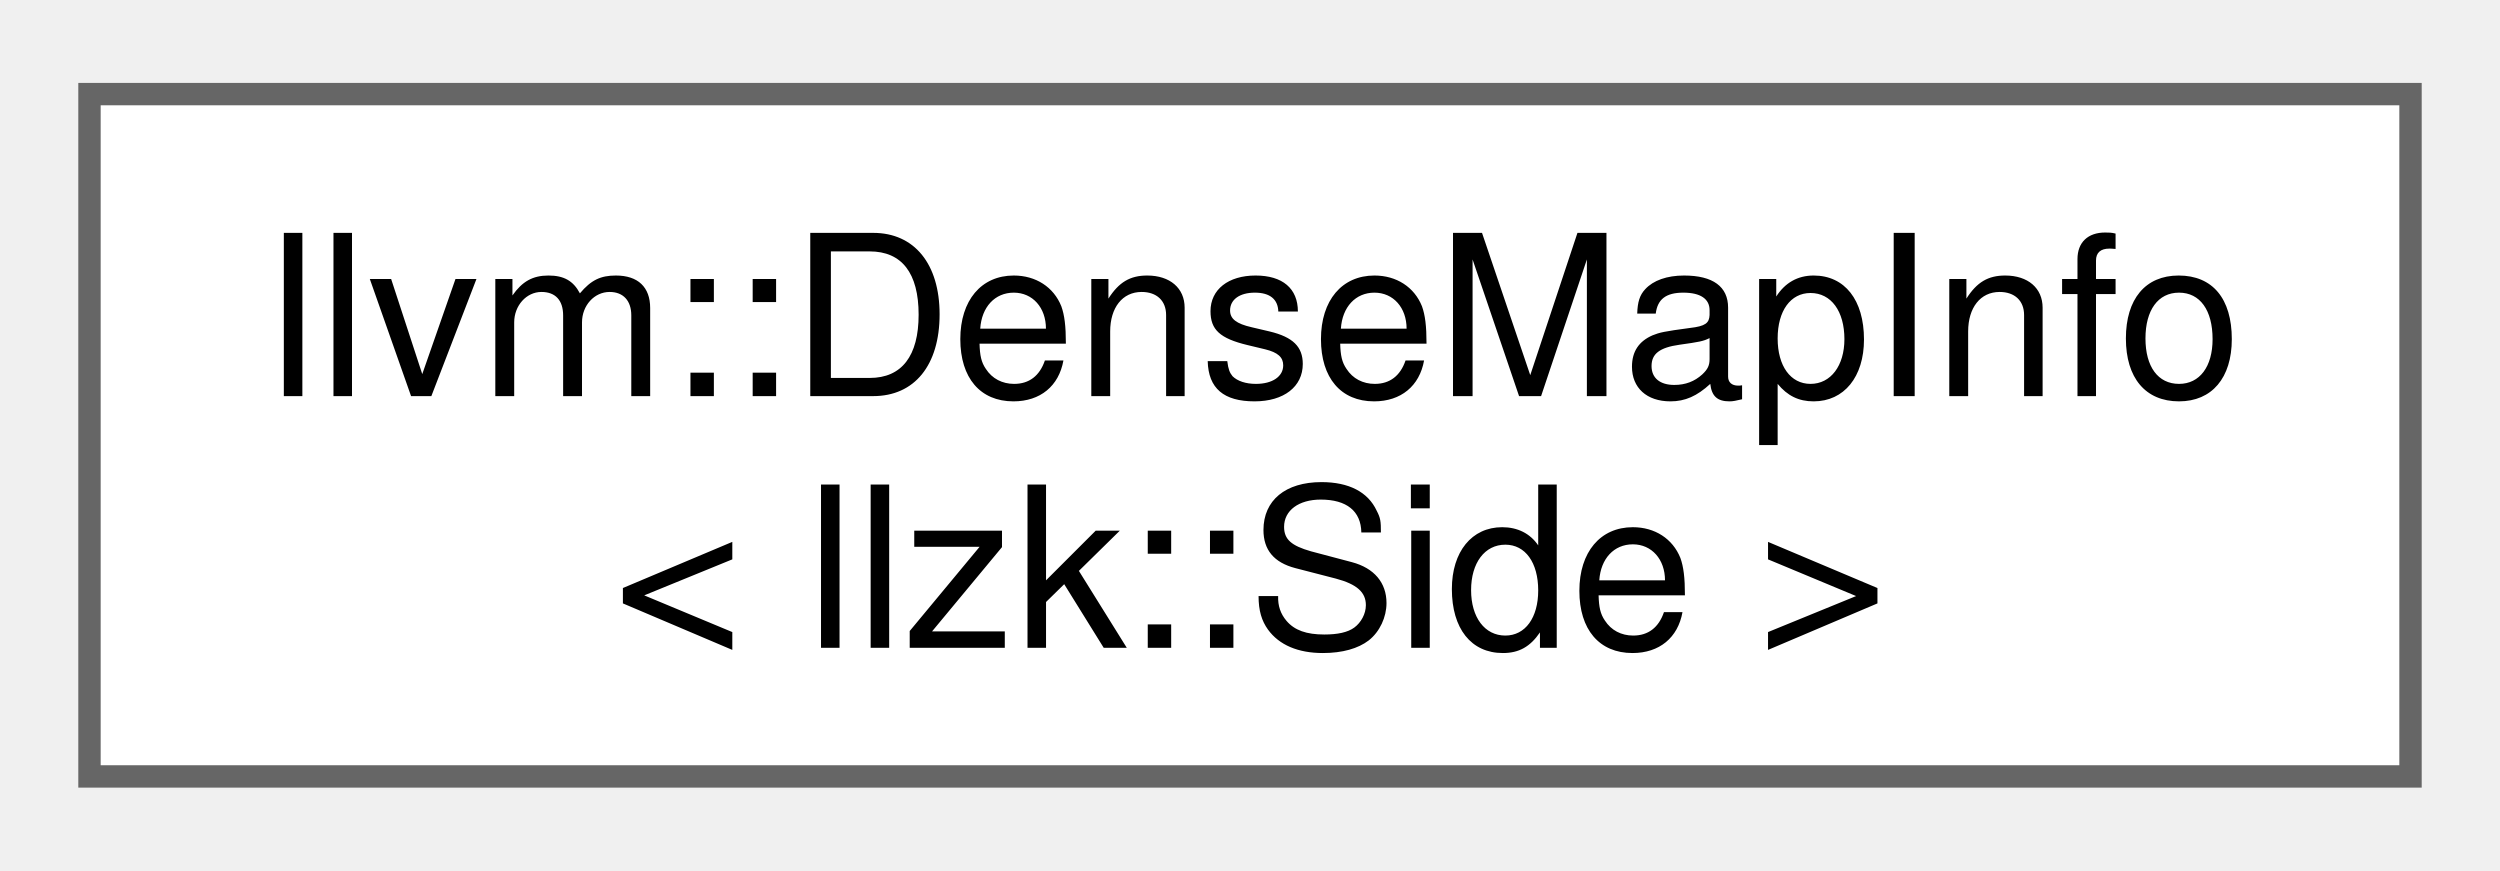
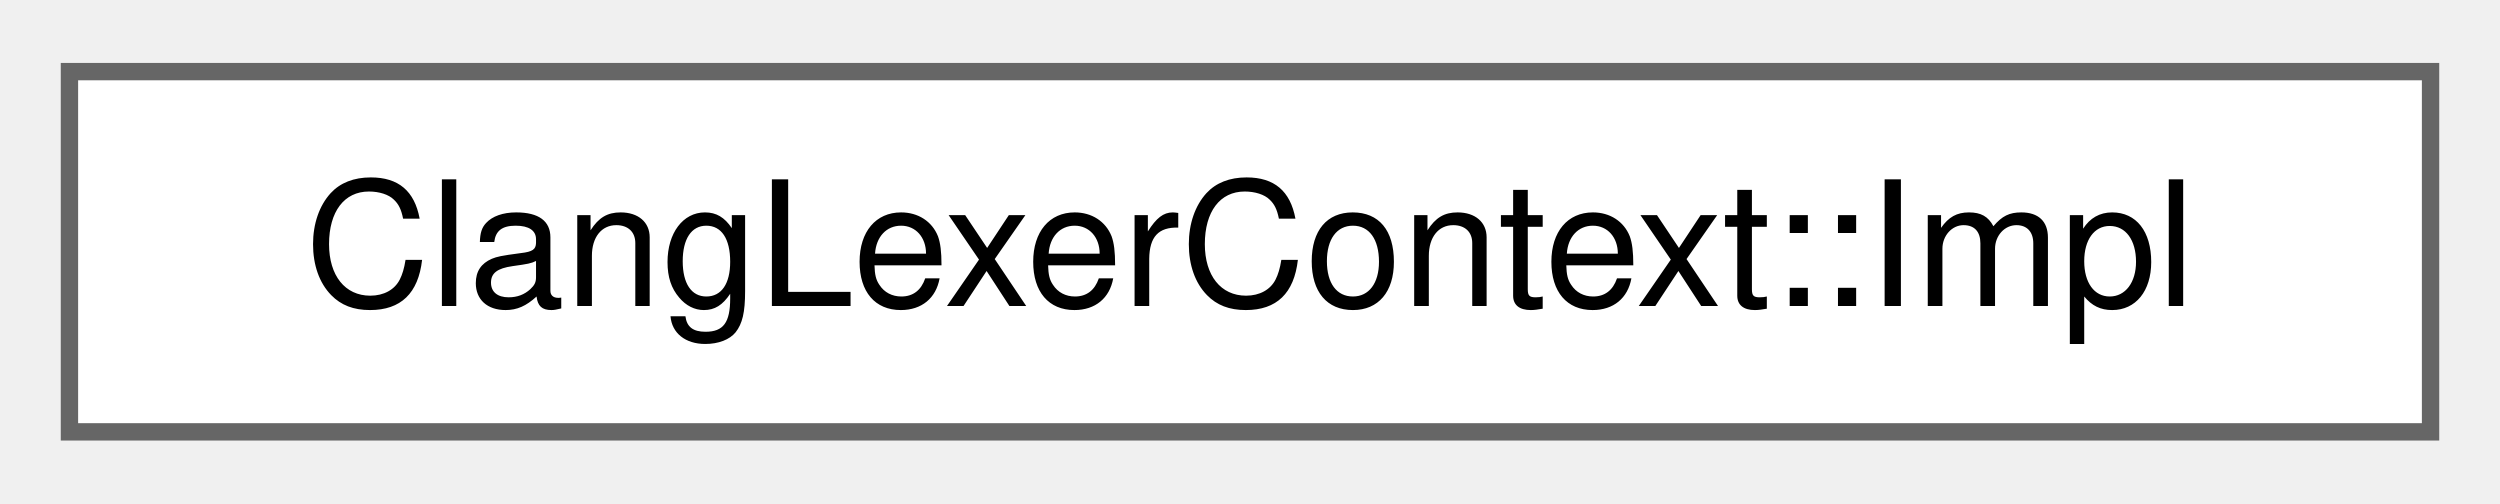
- <svg xmlns="http://www.w3.org/2000/svg" xmlns:xlink="http://www.w3.org/1999/xlink" width="112pt" height="39pt" viewBox="0.00 0.00 111.75 38.50">
-   <g id="graph0" class="graph" transform="scale(1 1) rotate(0) translate(4 34.5)">
+ <svg xmlns="http://www.w3.org/2000/svg" xmlns:xlink="http://www.w3.org/1999/xlink" width="144pt" height="29pt" viewBox="0.00 0.00 144.00 28.75">
+   <g id="graph0" class="graph" transform="scale(1 1) rotate(0) translate(4 24.75)">
    <g id="Node000000" class="node">
      <g id="a_Node000000">
-         <a xlink:href="structllvm_1_1_dense_map_info_3_01llzk_1_1_side_01_4.html" target="_top" xlink:title=" ">
-           <polygon fill="white" stroke="#666666" points="103.75,-30.5 0,-30.5 0,0 103.75,0 103.75,-30.5" />
-           <text text-anchor="start" x="8" y="-17" font-family="Helvetica,sans-Serif" font-size="10.00">llvm::DenseMapInfo</text>
-           <text text-anchor="middle" x="51.88" y="-5.75" font-family="Helvetica,sans-Serif" font-size="10.00">&lt; llzk::Side &gt;</text>
+         <a xlink:href="structClangLexerContext_1_1Impl.html" target="_top" xlink:title=" ">
+           <polygon fill="white" stroke="#666666" points="136,-20.75 0,-20.75 0,0 136,0 136,-20.75" />
+           <text text-anchor="middle" x="68" y="-7.25" font-family="Helvetica,sans-Serif" font-size="10.00">ClangLexerContext::Impl</text>
        </a>
      </g>
    </g>
  </g>
</svg>
